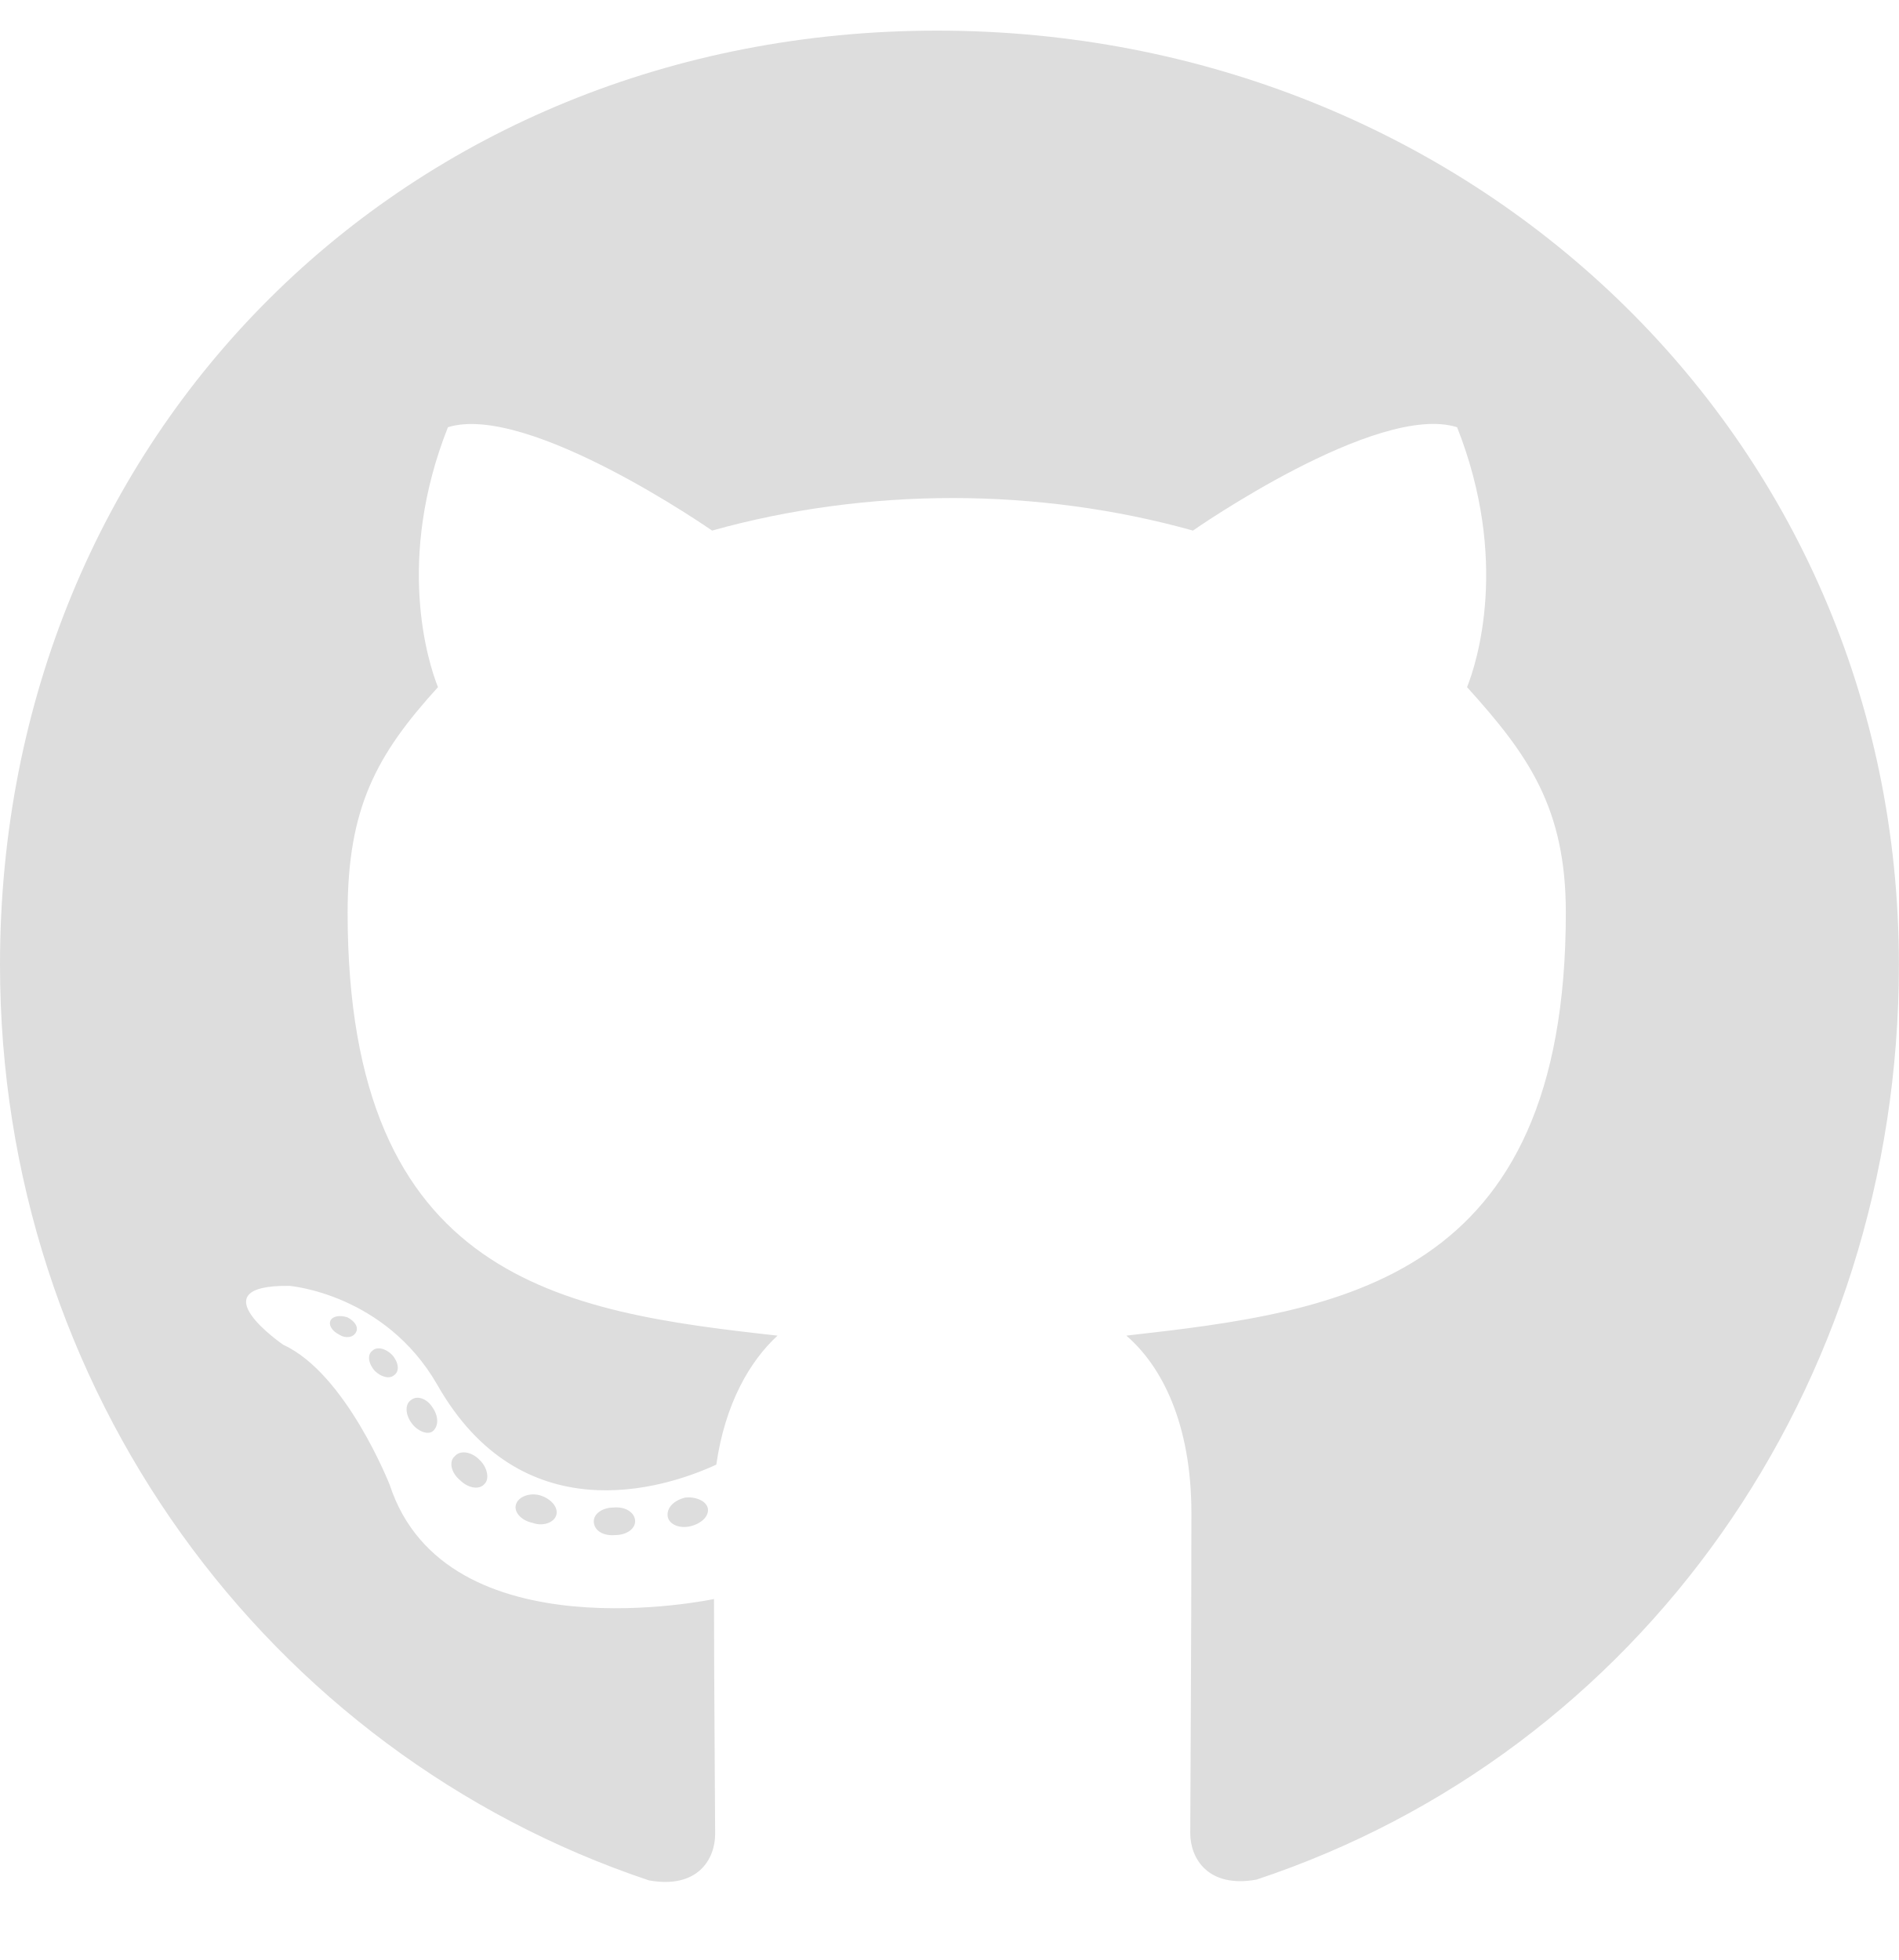
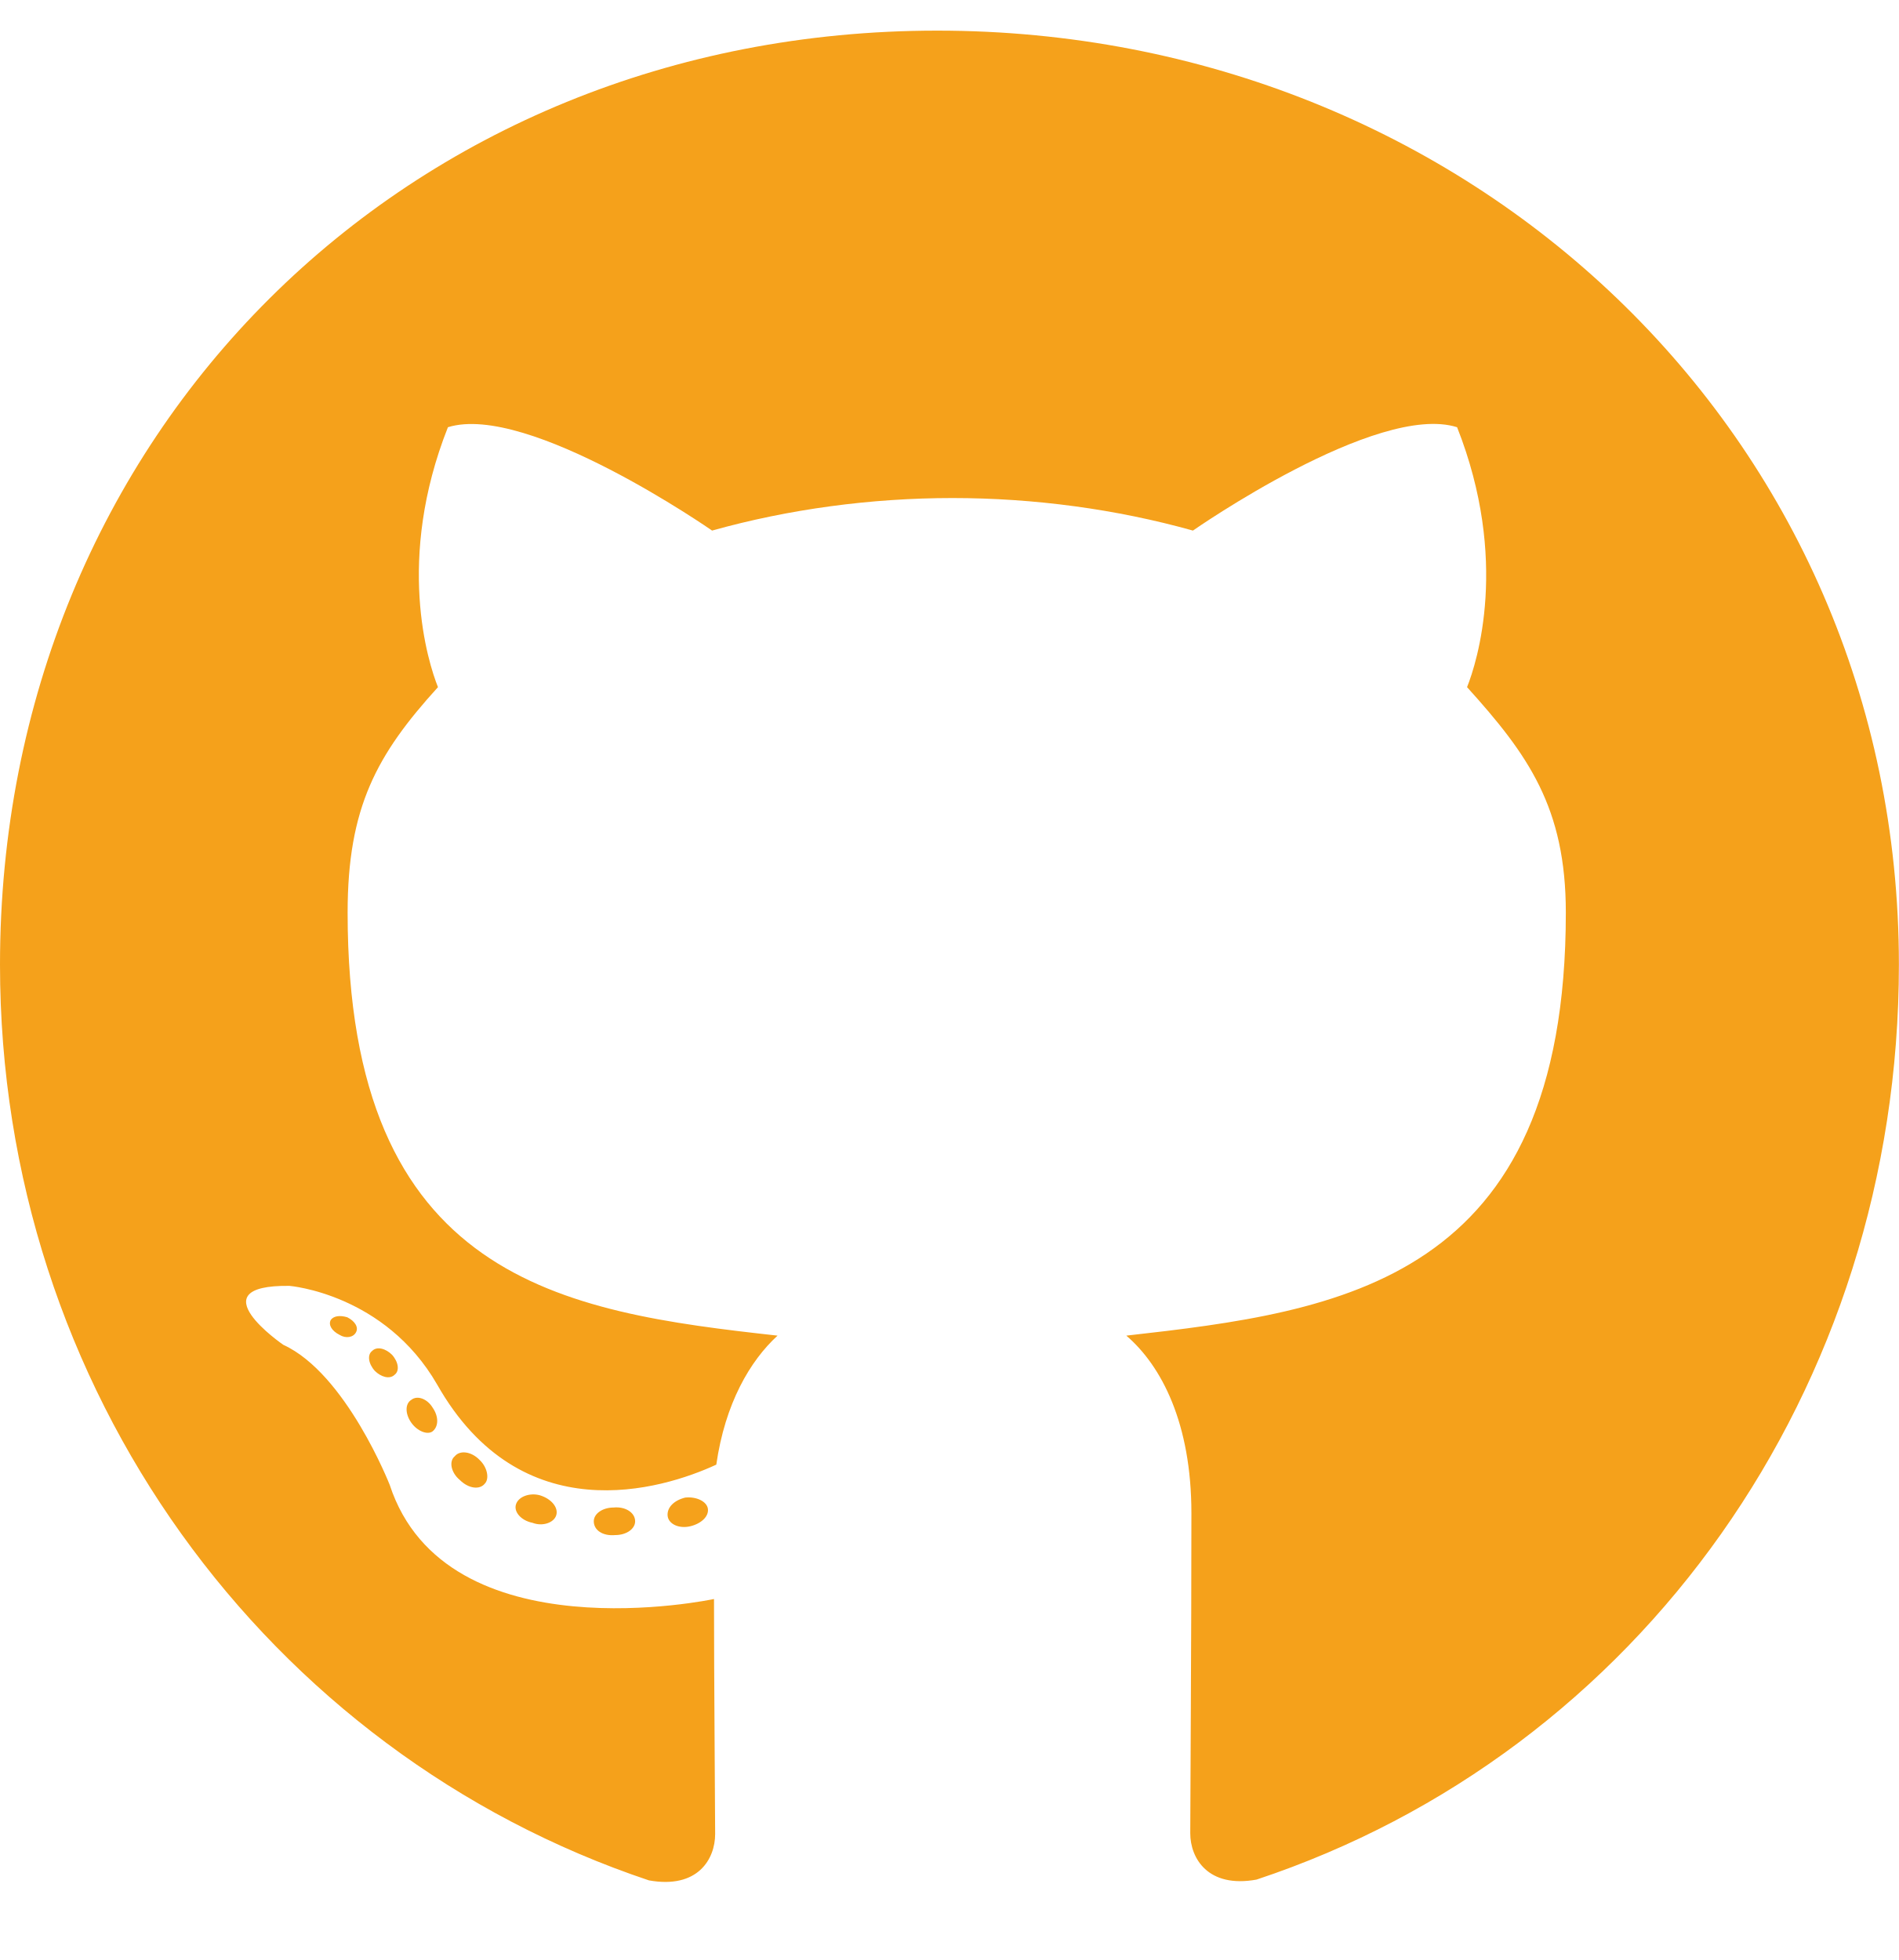
- <svg xmlns="http://www.w3.org/2000/svg" fill="#ddd" viewBox="0 0 496 512">
+ <svg xmlns="http://www.w3.org/2000/svg" fill="#f5a11b" viewBox="0 0 496 512">
  <path d="M165.9 397.4c0 2-2.3 3.6-5.2 3.6-3.3.3-5.6-1.3-5.6-3.6 0-2 2.3-3.6 5.2-3.6 3-.3 5.6 1.3 5.6 3.6zm-31.1-4.5c-.7 2 1.3 4.3 4.3 4.9 2.6 1 5.6 0 6.2-2s-1.3-4.3-4.3-5.2c-2.6-.7-5.5.3-6.2 2.3zm44.2-1.7c-2.9.7-4.9 2.6-4.6 4.9.3 2 2.9 3.3 5.9 2.6 2.9-.7 4.9-2.6 4.6-4.6-.3-1.9-3-3.2-5.9-2.9zM244.8 8C106.1 8 0 113.3 0 252c0 110.9 69.8 205.8 169.5 239.2 12.8 2.3 17.3-5.6 17.3-12.1 0-6.2-.3-40.4-.3-61.4 0 0-70 15-84.7-29.8 0 0-11.4-29.1-27.8-36.6 0 0-22.9-15.7 1.6-15.4 0 0 24.9 2 38.6 25.8 21.9 38.6 58.6 27.5 72.9 20.9 2.3-16 8.8-27.1 16-33.7-55.9-6.2-112.3-14.3-112.3-110.5 0-27.5 7.6-41.3 23.6-58.9-2.6-6.5-11.1-33.3 2.6-67.9 20.9-6.5 69 27 69 27 20-5.6 41.5-8.5 62.8-8.5s42.8 2.9 62.8 8.5c0 0 48.1-33.6 69-27 13.7 34.7 5.2 61.4 2.6 67.9 16 17.7 25.8 31.5 25.8 58.9 0 96.5-58.9 104.2-114.8 110.5 9.2 7.9 17 22.9 17 46.4 0 33.7-.3 75.4-.3 83.6 0 6.5 4.6 14.4 17.3 12.1C428.2 457.8 496 362.9 496 252 496 113.3 383.5 8 244.8 8zM97.2 352.9c-1.3 1-1 3.3.7 5.2 1.6 1.6 3.9 2.3 5.2 1 1.3-1 1-3.3-.7-5.2-1.6-1.6-3.9-2.3-5.2-1zm-10.8-8.1c-.7 1.3.3 2.9 2.3 3.9 1.6 1 3.6.7 4.3-.7.7-1.3-.3-2.9-2.3-3.9-2-.6-3.6-.3-4.3.7zm32.4 35.6c-1.6 1.3-1 4.3 1.3 6.2 2.3 2.3 5.2 2.6 6.5 1 1.3-1.3.7-4.3-1.3-6.2-2.2-2.3-5.2-2.6-6.5-1zm-11.4-14.7c-1.6 1-1.6 3.6 0 5.9 1.6 2.3 4.3 3.3 5.6 2.3 1.6-1.3 1.6-3.9 0-6.2-1.4-2.3-4-3.3-5.6-2z" />
</svg>
